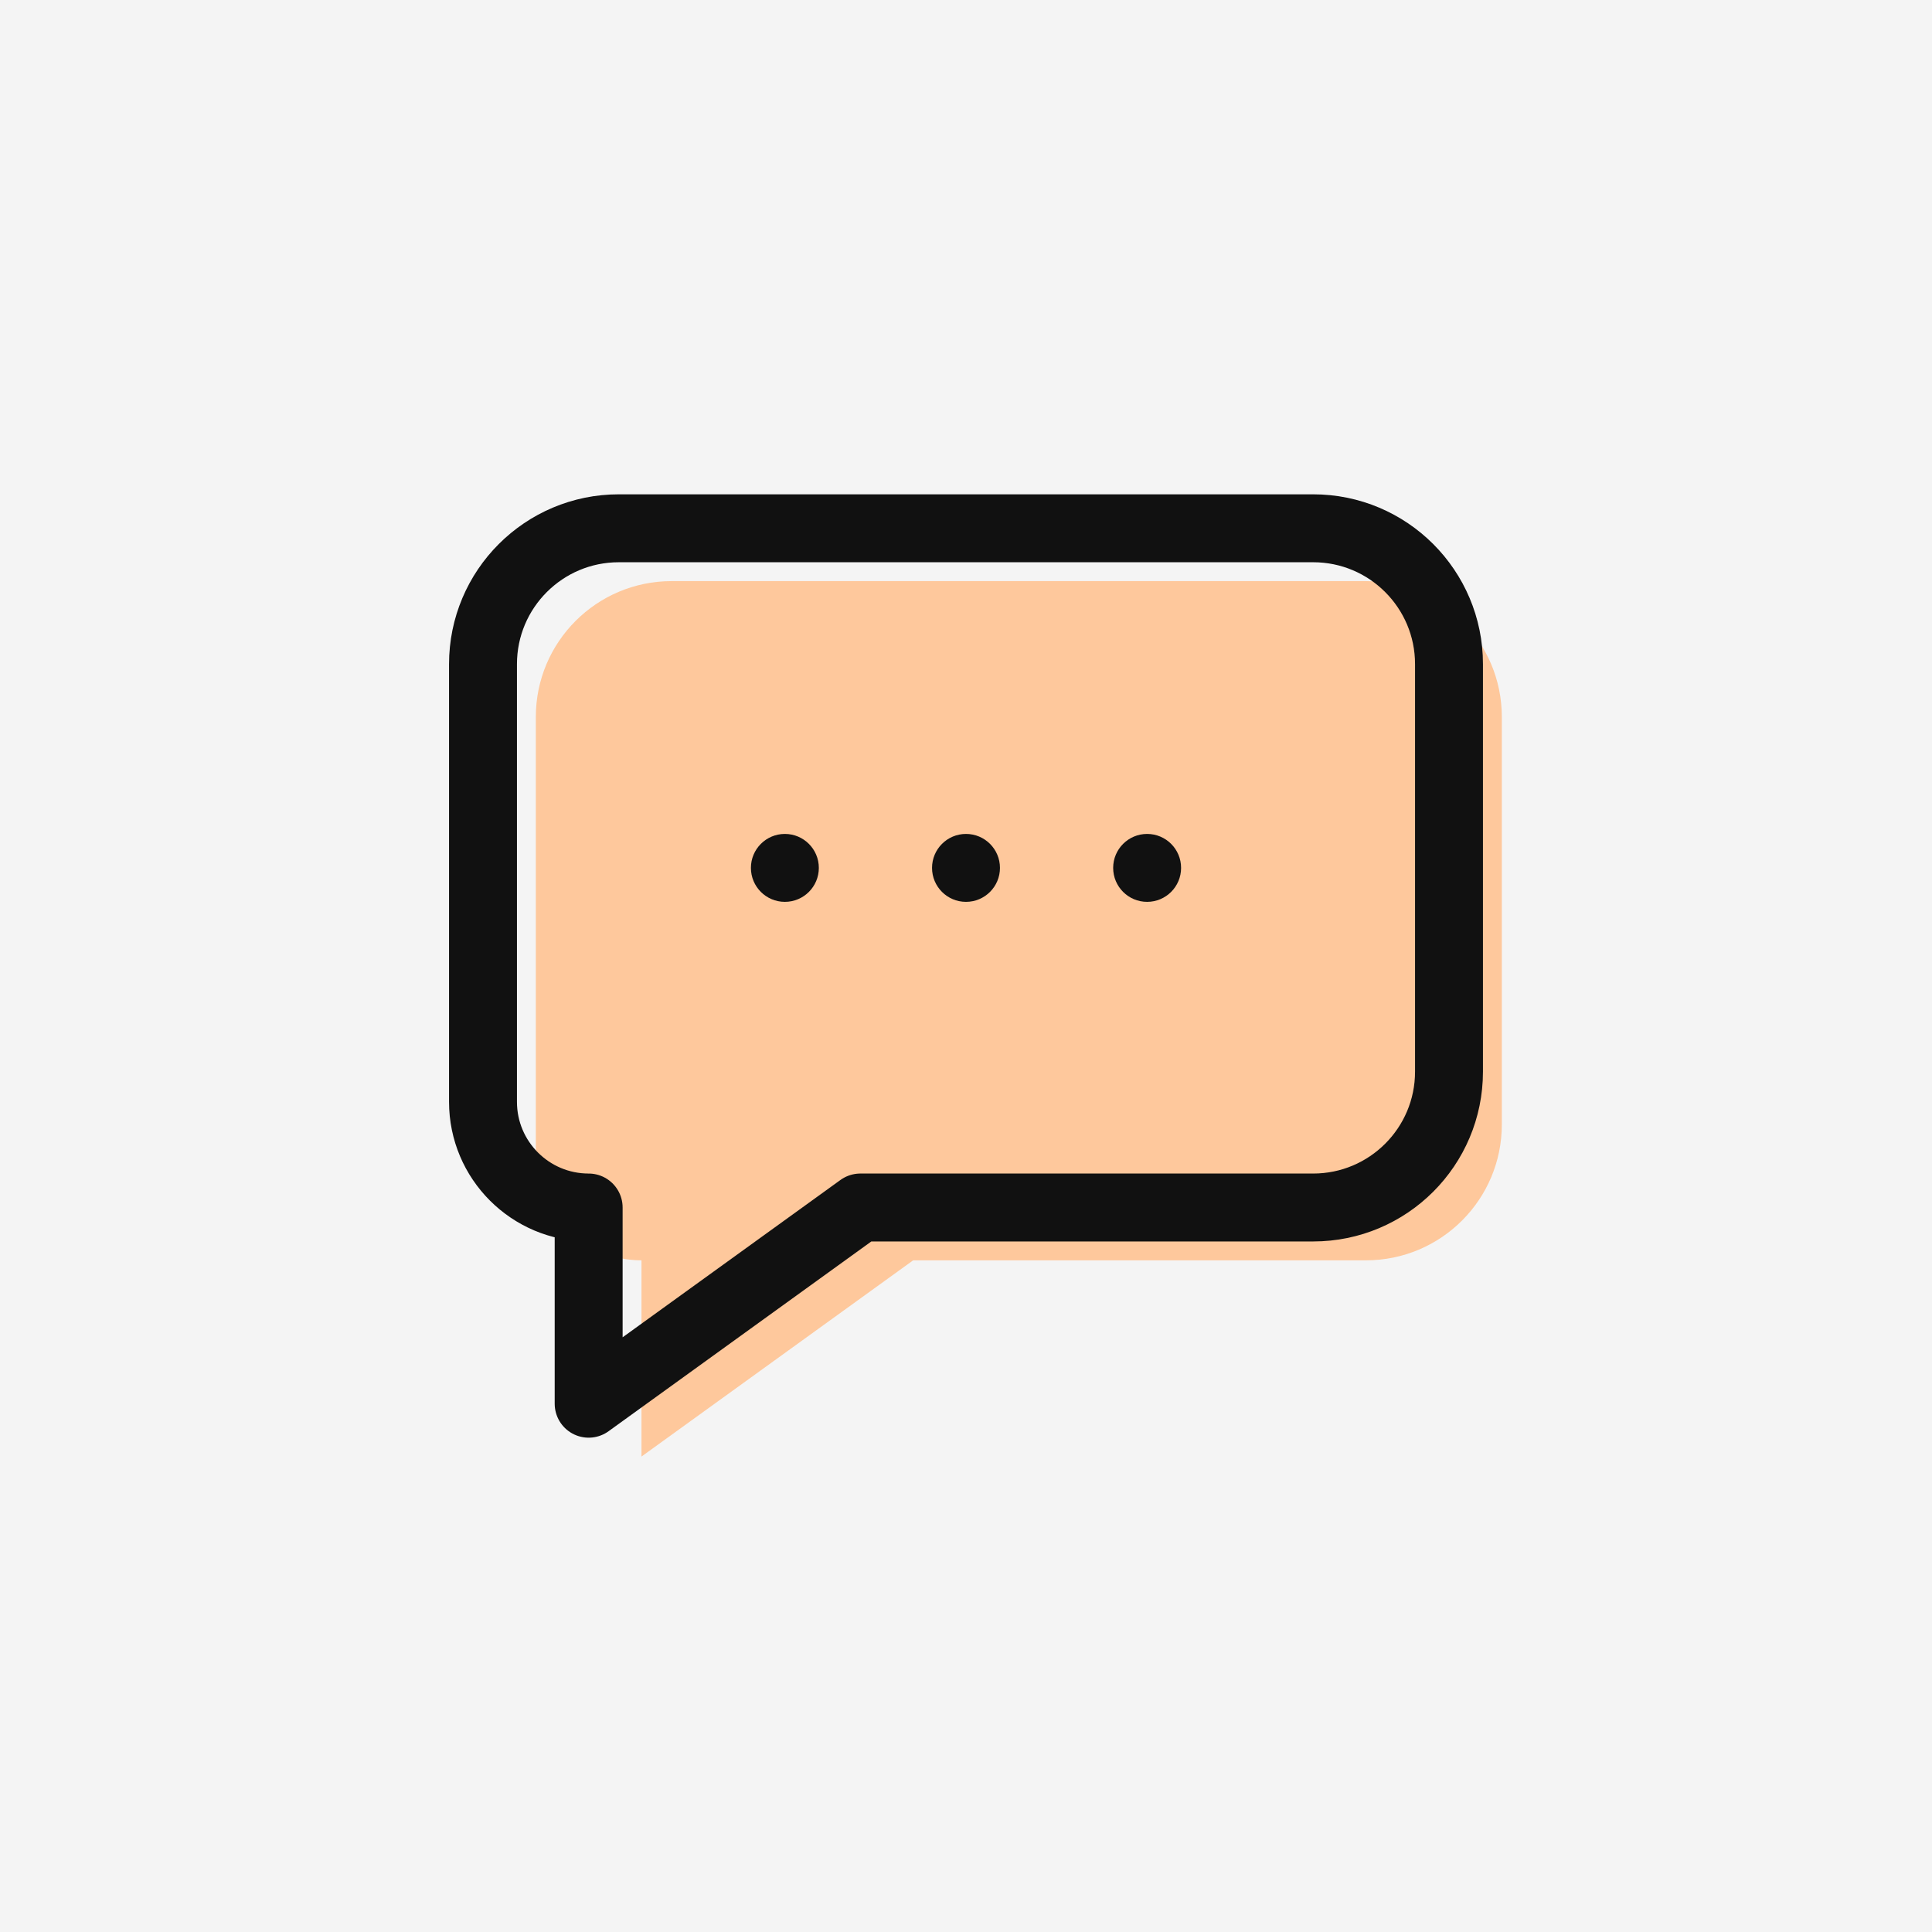
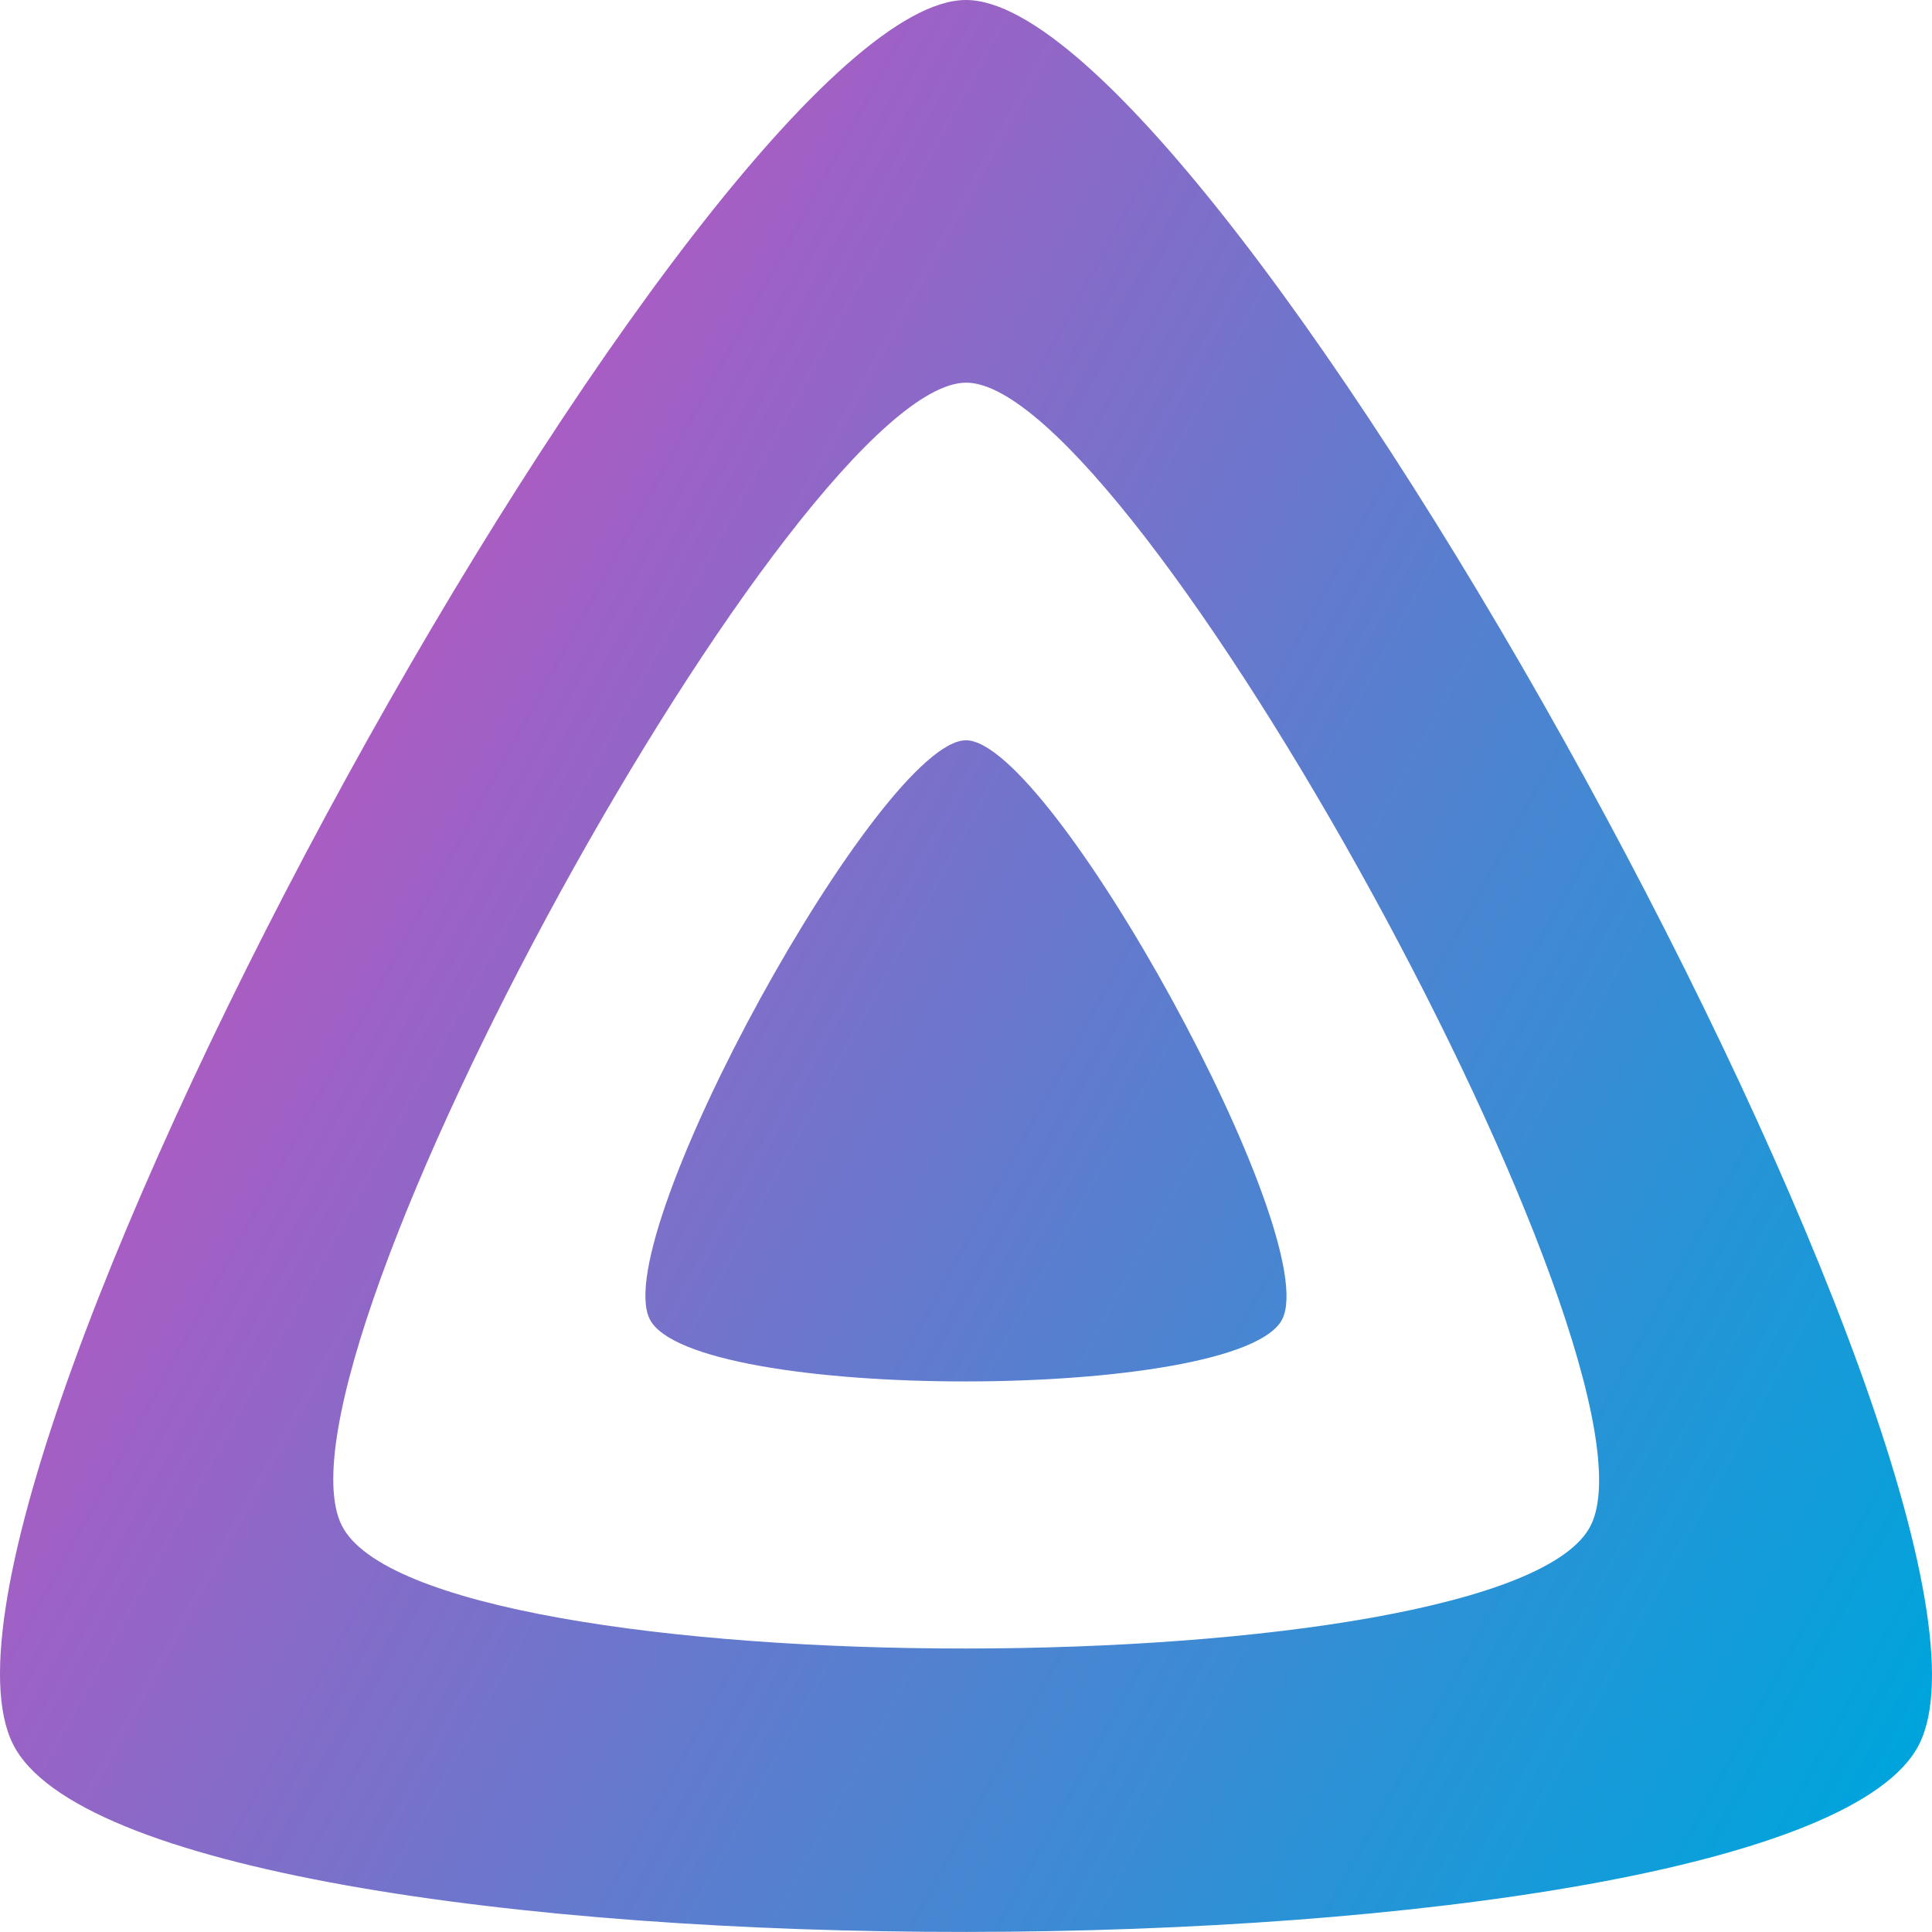
- <svg xmlns="http://www.w3.org/2000/svg" viewBox="0 0 512 512">
-   <rect width="512" height="512" fill="#F4F4F4" />
+ <svg xmlns="http://www.w3.org/2000/svg" width="72" height="72" viewBox="0 0 72 72" fill="none">
+   <rect width="72" height="72" fill="#FFFFFF" />
+   <g clip-path="url(#clip0_2138_3705)">
+     <path d="M24.212 49.158C22.66 46.042 32.838 27.588 36 27.588C39.167 27.59 49.323 46.076 47.788 49.158C46.254 52.24 25.763 52.274 24.212 49.158Z" fill="url(#paint0_linear_2138_3705)" />
+     <path fill-rule="evenodd" clip-rule="evenodd" d="M0.482 64.995C-4.195 55.605 26.477 0 36 0C45.533 0 76.153 55.713 71.527 64.995C66.902 74.277 5.159 74.386 0.482 64.995ZM12.736 56.847C15.8 62.999 56.254 62.931 59.284 56.847C62.315 50.761 42.252 14.261 36.009 14.261C29.767 14.261 9.671 50.694 12.736 56.847Z" fill="url(#paint1_linear_2138_3705)" />
+   </g>
  <defs>
-     <path id="bubble" d="M164 140h184a36 36 0 0 1 36 36v108a36 36 0 0 1-36 36H228l-72 52v-52a28 28 0 0 1-28-28V176a36 36 0 0 1 36-36Z" />
+     <linearGradient id="paint0_linear_2138_3705" x1="12" y1="30.001" x2="71.999" y2="63.002" gradientUnits="userSpaceOnUse">
+       <stop stop-color="#AA5CC3" />
+       <stop offset="1" stop-color="#00A4DC" />
+     </linearGradient>
+     <linearGradient id="paint1_linear_2138_3705" x1="12" y1="29.999" x2="71.999" y2="63.001" gradientUnits="userSpaceOnUse">
+       <stop stop-color="#AA5CC3" />
+       <stop offset="1" stop-color="#00A4DC" />
+     </linearGradient>
+     <clipPath id="clip0_2138_3705">
+       <rect width="72" height="72" fill="white" />
+     </clipPath>
  </defs>
-   <use href="#bubble" fill="#FEC89C" transform="translate(14 14)" />
-   <use href="#bubble" fill="none" stroke="#111111" stroke-width="18" stroke-linecap="round" stroke-linejoin="round" />
-   <g fill="#111111">
-     <circle cx="208" cy="230" r="9" />
-     <circle cx="256" cy="230" r="9" />
-     <circle cx="304" cy="230" r="9" />
-   </g>
</svg>
